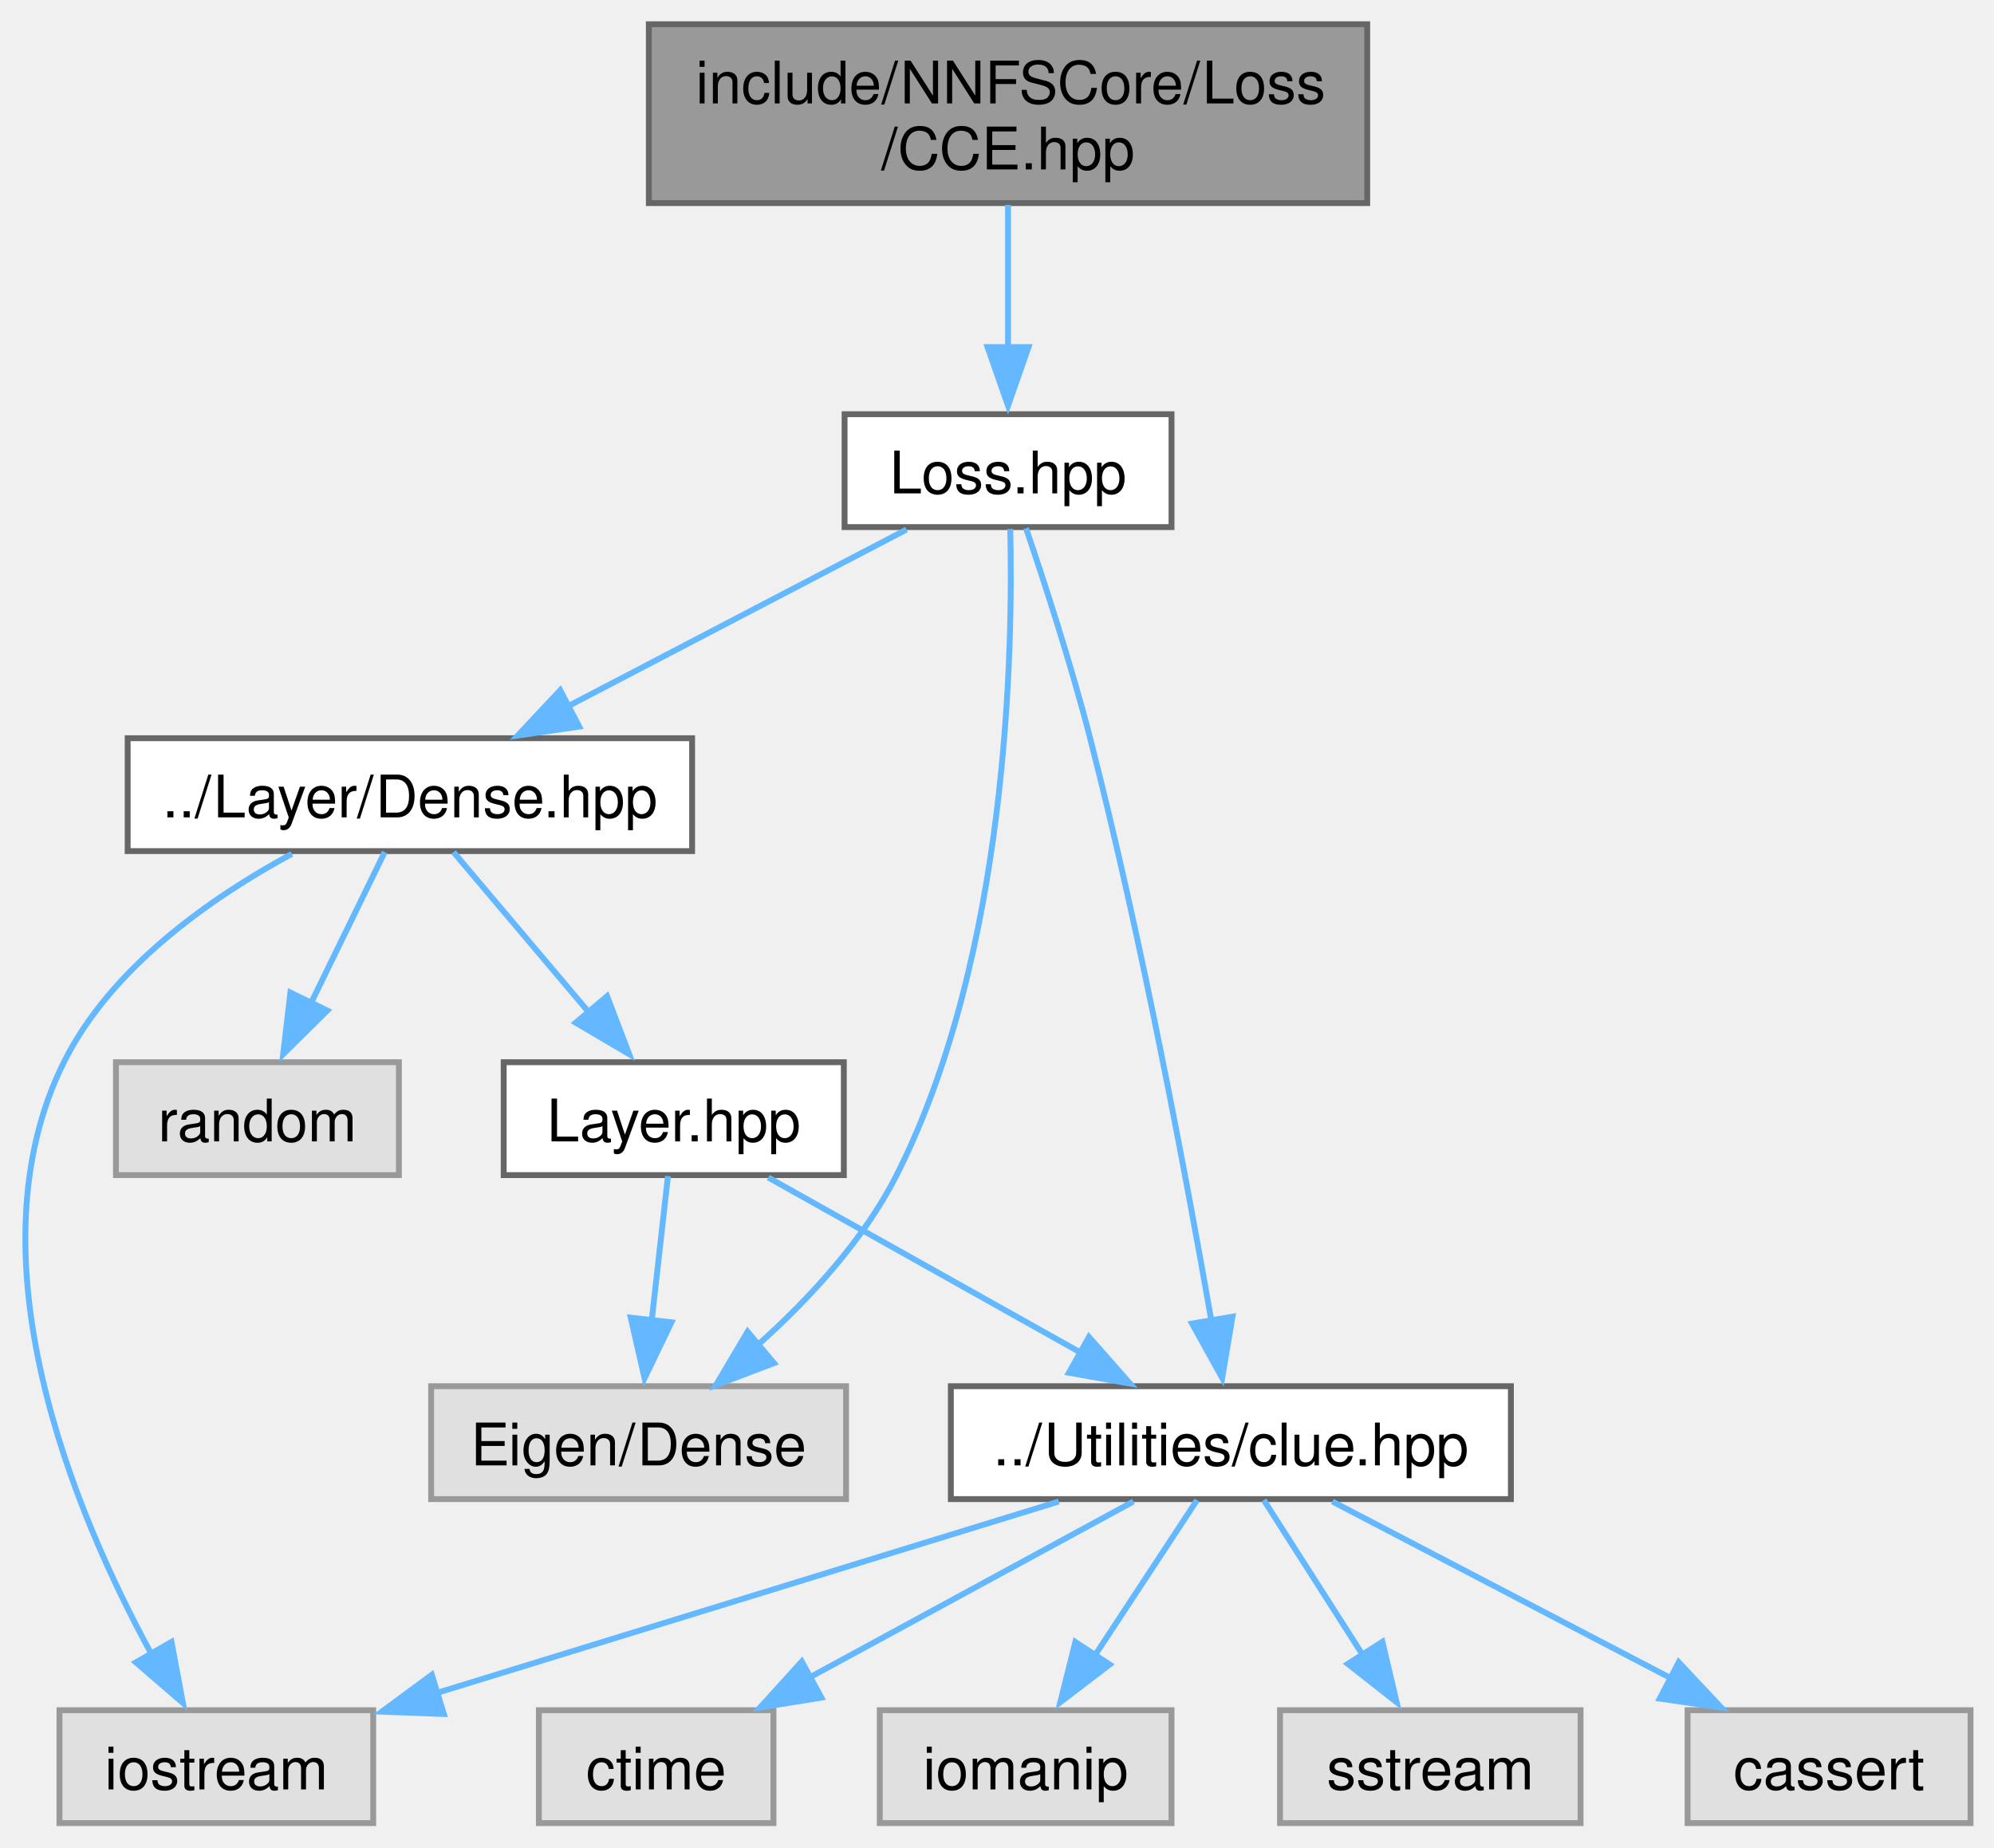
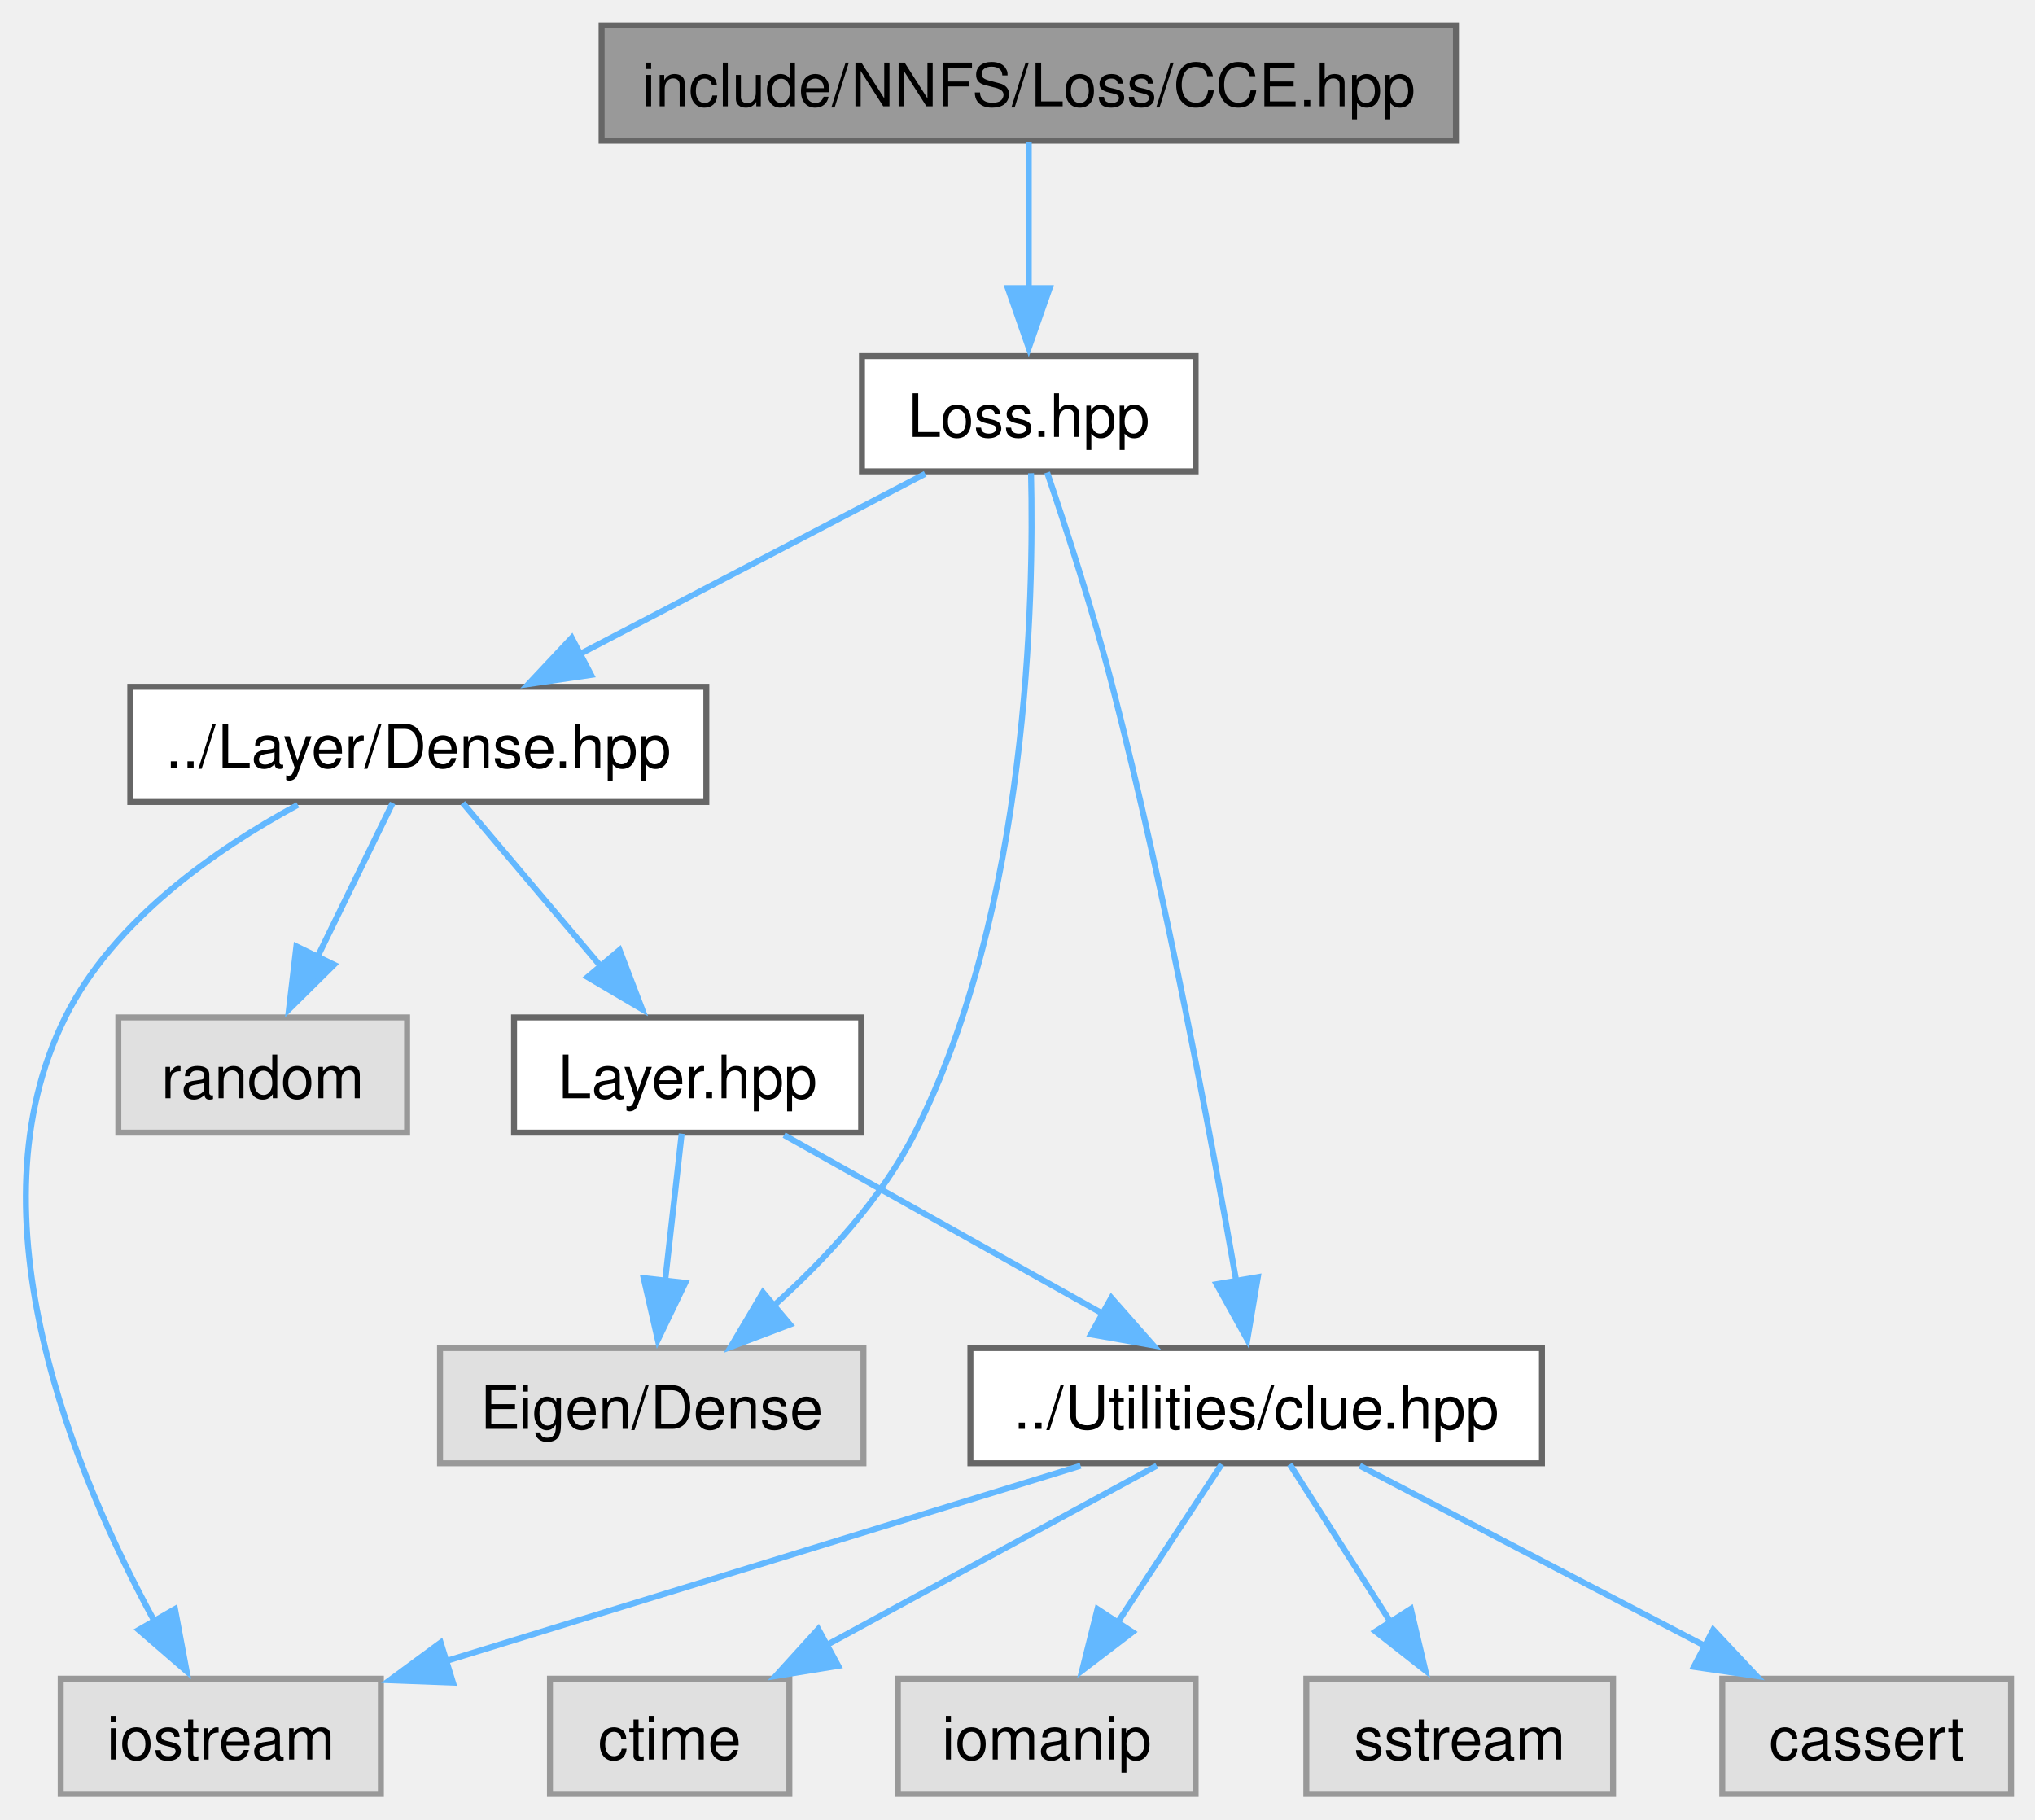
- <svg xmlns="http://www.w3.org/2000/svg" xmlns:xlink="http://www.w3.org/1999/xlink" width="340pt" height="315pt" viewBox="0.00 0.00 340.02 314.75">
-   <g id="graph0" class="graph" transform="scale(1 1) rotate(0) translate(4 310.75)">
+ <svg xmlns="http://www.w3.org/2000/svg" xmlns:xlink="http://www.w3.org/1999/xlink" width="340pt" height="304pt" viewBox="0.00 0.00 340.02 303.50">
+   <g id="graph0" class="graph" transform="scale(1 1) rotate(0) translate(4 299.5)">
    <g id="node1" class="node">
      <g id="a_node1">
        <a xlink:title=" ">
-           <polygon fill="#999999" stroke="#666666" points="229.14,-306.75 106.64,-306.75 106.64,-276.25 229.14,-276.25 229.14,-306.75" />
-           <text text-anchor="start" x="114.64" y="-293.25" font-family="Helvetica,sans-Serif" font-size="10.00">include/NNFSCore/Loss</text>
-           <text text-anchor="middle" x="167.89" y="-282" font-family="Helvetica,sans-Serif" font-size="10.00">/CCE.hpp</text>
+           <polygon fill="#999999" stroke="#666666" points="239.27,-295.5 96.52,-295.5 96.52,-276.25 239.27,-276.25 239.27,-295.5" />
+           <text text-anchor="middle" x="167.89" y="-282" font-family="Helvetica,sans-Serif" font-size="10.00">include/NNFS/Loss/CCE.hpp</text>
        </a>
      </g>
    </g>
    <g id="node2" class="node">
      <g id="a_node2">
        <a xlink:href="_loss_8hpp.html" target="_top" xlink:title=" ">
          <polygon fill="white" stroke="#666666" points="195.77,-240.25 140.02,-240.25 140.02,-221 195.77,-221 195.77,-240.25" />
          <text text-anchor="middle" x="167.89" y="-226.75" font-family="Helvetica,sans-Serif" font-size="10.00">Loss.hpp</text>
        </a>
      </g>
    </g>
    <g id="edge1" class="edge">
-       <path fill="none" stroke="#63b8ff" d="M167.89,-275.95C167.89,-268.62 167.89,-259.62 167.89,-251.66" />
-       <polygon fill="#63b8ff" stroke="#63b8ff" points="171.39,-251.7 167.89,-241.7 164.39,-251.7 171.39,-251.7" />
+       <path fill="none" stroke="#63b8ff" d="M167.89,-276.08C167.89,-269.42 167.89,-259.99 167.89,-251.53" />
+       <polygon fill="#63b8ff" stroke="#63b8ff" points="171.39,-251.61 167.89,-241.61 164.39,-251.61 171.39,-251.61" />
    </g>
    <g id="node3" class="node">
      <g id="a_node3">
        <a xlink:title=" ">
          <polygon fill="#e0e0e0" stroke="#999999" points="140.27,-74.5 69.52,-74.5 69.52,-55.25 140.27,-55.25 140.27,-74.5" />
          <text text-anchor="middle" x="104.89" y="-61" font-family="Helvetica,sans-Serif" font-size="10.00">Eigen/Dense</text>
        </a>
      </g>
    </g>
    <g id="edge2" class="edge">
      <path fill="none" stroke="#63b8ff" d="M168.27,-220.69C168.77,-200.08 167.89,-148.06 148.89,-110.5 143.3,-99.43 133.96,-89.37 125.32,-81.62" />
      <polygon fill="#63b8ff" stroke="#63b8ff" points="127.99,-78.44 118.08,-74.68 123.48,-83.8 127.99,-78.44" />
    </g>
    <g id="node4" class="node">
      <g id="a_node4">
        <a xlink:href="clue_8hpp.html" target="_top" xlink:title=" ">
          <polygon fill="white" stroke="#666666" points="253.64,-74.5 158.14,-74.5 158.14,-55.25 253.64,-55.25 253.64,-74.5" />
          <text text-anchor="middle" x="205.89" y="-61" font-family="Helvetica,sans-Serif" font-size="10.00">../Utilities/clue.hpp</text>
        </a>
      </g>
    </g>
    <g id="edge3" class="edge">
      <path fill="none" stroke="#63b8ff" d="M170.96,-220.81C174,-211.87 178.66,-197.58 181.89,-185 190.79,-150.37 198.42,-109.39 202.57,-85.64" />
      <polygon fill="#63b8ff" stroke="#63b8ff" points="206.17,-86.36 204.41,-75.91 199.27,-85.18 206.17,-86.36" />
    </g>
    <g id="node10" class="node">
      <g id="a_node10">
        <a xlink:href="_dense_8hpp.html" target="_top" xlink:title=" ">
          <polygon fill="white" stroke="#666666" points="114.02,-185 17.77,-185 17.77,-165.75 114.02,-165.75 114.02,-185" />
          <text text-anchor="middle" x="65.89" y="-171.5" font-family="Helvetica,sans-Serif" font-size="10.00">../Layer/Dense.hpp</text>
        </a>
      </g>
    </g>
    <g id="edge9" class="edge">
      <path fill="none" stroke="#63b8ff" d="M150.59,-220.59C134.77,-212.33 111.1,-199.98 92.81,-190.43" />
      <polygon fill="#63b8ff" stroke="#63b8ff" points="94.77,-186.98 84.28,-185.45 91.53,-193.18 94.77,-186.98" />
    </g>
    <g id="node5" class="node">
      <g id="a_node5">
        <a xlink:title=" ">
          <polygon fill="#e0e0e0" stroke="#999999" points="195.77,-19.25 146.02,-19.25 146.02,0 195.77,0 195.77,-19.25" />
          <text text-anchor="middle" x="170.89" y="-5.75" font-family="Helvetica,sans-Serif" font-size="10.00">iomanip</text>
        </a>
      </g>
    </g>
    <g id="edge4" class="edge">
      <path fill="none" stroke="#63b8ff" d="M200.12,-55.08C195.43,-47.96 188.68,-37.68 182.84,-28.8" />
      <polygon fill="#63b8ff" stroke="#63b8ff" points="185.22,-27.04 176.8,-20.61 179.37,-30.89 185.22,-27.04" />
    </g>
    <g id="node6" class="node">
      <g id="a_node6">
        <a xlink:title=" ">
          <polygon fill="#e0e0e0" stroke="#999999" points="265.52,-19.25 214.27,-19.25 214.27,0 265.52,0 265.52,-19.25" />
          <text text-anchor="middle" x="239.89" y="-5.75" font-family="Helvetica,sans-Serif" font-size="10.00">sstream</text>
        </a>
      </g>
    </g>
    <g id="edge5" class="edge">
      <path fill="none" stroke="#63b8ff" d="M211.51,-55.08C216.06,-47.96 222.62,-37.68 228.29,-28.8" />
      <polygon fill="#63b8ff" stroke="#63b8ff" points="231.73,-30.92 234.16,-20.61 225.83,-27.15 231.73,-30.92" />
    </g>
    <g id="node7" class="node">
      <g id="a_node7">
        <a xlink:title=" ">
          <polygon fill="#e0e0e0" stroke="#999999" points="332.02,-19.25 283.77,-19.25 283.77,0 332.02,0 332.02,-19.25" />
          <text text-anchor="middle" x="307.89" y="-5.75" font-family="Helvetica,sans-Serif" font-size="10.00">cassert</text>
        </a>
      </g>
    </g>
    <g id="edge6" class="edge">
      <path fill="none" stroke="#63b8ff" d="M223.2,-54.84C239.02,-46.58 262.68,-34.23 280.98,-24.68" />
      <polygon fill="#63b8ff" stroke="#63b8ff" points="282.26,-27.43 289.51,-19.7 279.02,-21.23 282.26,-27.43" />
    </g>
    <g id="node8" class="node">
      <g id="a_node8">
        <a xlink:title=" ">
          <polygon fill="#e0e0e0" stroke="#999999" points="59.64,-19.25 6.14,-19.25 6.14,0 59.64,0 59.64,-19.25" />
          <text text-anchor="middle" x="32.89" y="-5.75" font-family="Helvetica,sans-Serif" font-size="10.00">iostream</text>
        </a>
      </g>
    </g>
    <g id="edge7" class="edge">
      <path fill="none" stroke="#63b8ff" d="M176.55,-54.84C147.27,-45.83 102.19,-31.95 70.35,-22.15" />
      <polygon fill="#63b8ff" stroke="#63b8ff" points="71.69,-18.6 61.1,-19 69.63,-25.29 71.69,-18.6" />
    </g>
    <g id="node9" class="node">
      <g id="a_node9">
        <a xlink:title=" ">
          <polygon fill="#e0e0e0" stroke="#999999" points="127.89,-19.25 87.89,-19.25 87.89,0 127.89,0 127.89,-19.25" />
          <text text-anchor="middle" x="107.89" y="-5.75" font-family="Helvetica,sans-Serif" font-size="10.00">ctime</text>
        </a>
      </g>
    </g>
    <g id="edge8" class="edge">
      <path fill="none" stroke="#63b8ff" d="M189.27,-54.84C174.21,-46.66 151.75,-34.46 134.24,-24.94" />
      <polygon fill="#63b8ff" stroke="#63b8ff" points="136.06,-21.4 125.6,-19.7 132.72,-27.55 136.06,-21.4" />
    </g>
    <g id="edge10" class="edge">
      <path fill="none" stroke="#63b8ff" d="M45.76,-165.27C32.04,-157.85 14.96,-145.96 6.89,-129.75 -9.61,-96.57 8.62,-53.05 21.8,-28.86" />
      <polygon fill="#63b8ff" stroke="#63b8ff" points="25.24,-30.9 27.19,-20.48 19.17,-27.41 25.24,-30.9" />
    </g>
    <g id="node11" class="node">
      <g id="a_node11">
        <a xlink:title=" ">
          <polygon fill="#e0e0e0" stroke="#999999" points="64.02,-129.75 15.77,-129.75 15.77,-110.5 64.02,-110.5 64.02,-129.75" />
          <text text-anchor="middle" x="39.89" y="-116.25" font-family="Helvetica,sans-Serif" font-size="10.00">random</text>
        </a>
      </g>
    </g>
    <g id="edge11" class="edge">
      <path fill="none" stroke="#63b8ff" d="M61.6,-165.58C58.2,-158.61 53.32,-148.62 49.05,-139.87" />
      <polygon fill="#63b8ff" stroke="#63b8ff" points="51.81,-138.56 44.28,-131.11 45.52,-141.63 51.81,-138.56" />
    </g>
    <g id="node12" class="node">
      <g id="a_node12">
        <a xlink:href="_layer_8hpp.html" target="_top" xlink:title=" ">
          <polygon fill="white" stroke="#666666" points="139.89,-129.75 81.89,-129.75 81.89,-110.5 139.89,-110.5 139.89,-129.75" />
          <text text-anchor="middle" x="110.89" y="-116.25" font-family="Helvetica,sans-Serif" font-size="10.00">Layer.hpp</text>
        </a>
      </g>
    </g>
    <g id="edge12" class="edge">
      <path fill="none" stroke="#63b8ff" d="M73.33,-165.58C79.54,-158.23 88.6,-147.51 96.26,-138.44" />
      <polygon fill="#63b8ff" stroke="#63b8ff" points="99.52,-141.01 103.3,-131.11 94.17,-136.49 99.52,-141.01" />
    </g>
    <g id="edge13" class="edge">
      <path fill="none" stroke="#63b8ff" d="M109.9,-110.33C109.15,-103.67 108.09,-94.24 107.14,-85.78" />
      <polygon fill="#63b8ff" stroke="#63b8ff" points="110.5,-85.4 105.91,-75.86 103.55,-86.19 110.5,-85.4" />
    </g>
    <g id="edge14" class="edge">
      <path fill="none" stroke="#63b8ff" d="M127.01,-110.09C141.61,-101.91 163.38,-89.71 180.35,-80.19" />
      <polygon fill="#63b8ff" stroke="#63b8ff" points="181.69,-82.9 188.7,-74.95 178.27,-76.79 181.69,-82.9" />
    </g>
  </g>
</svg>
